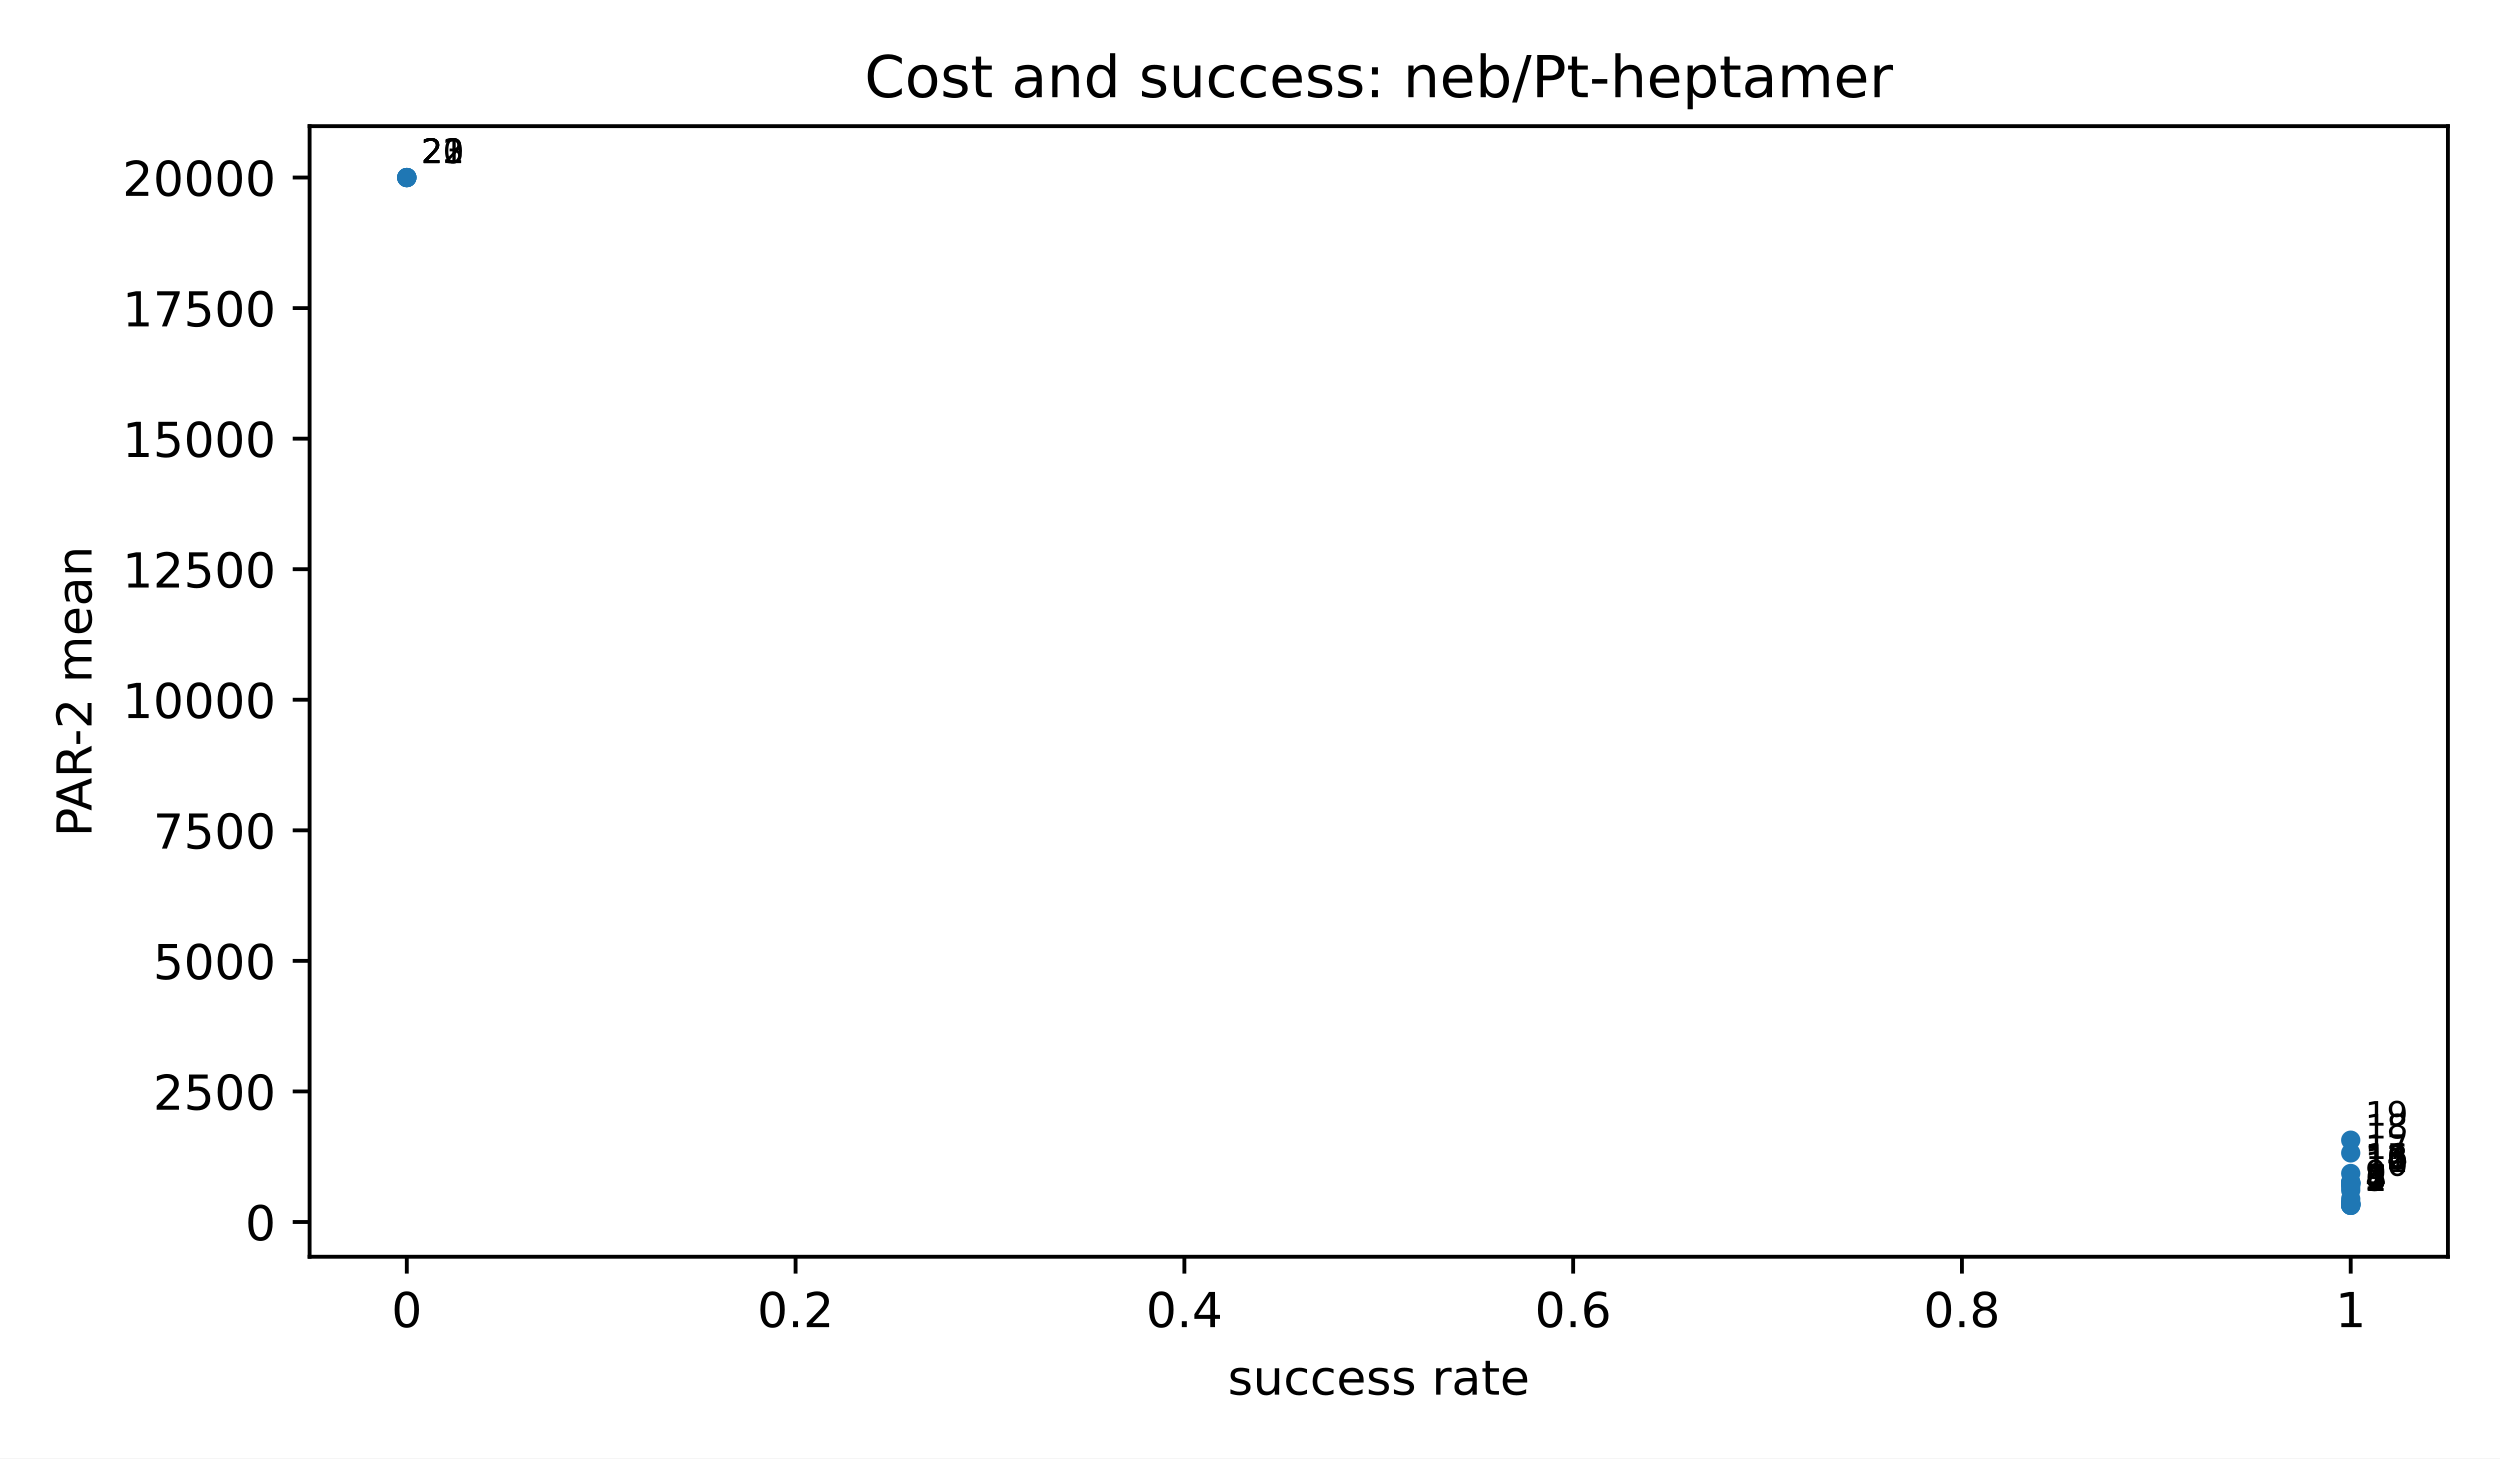
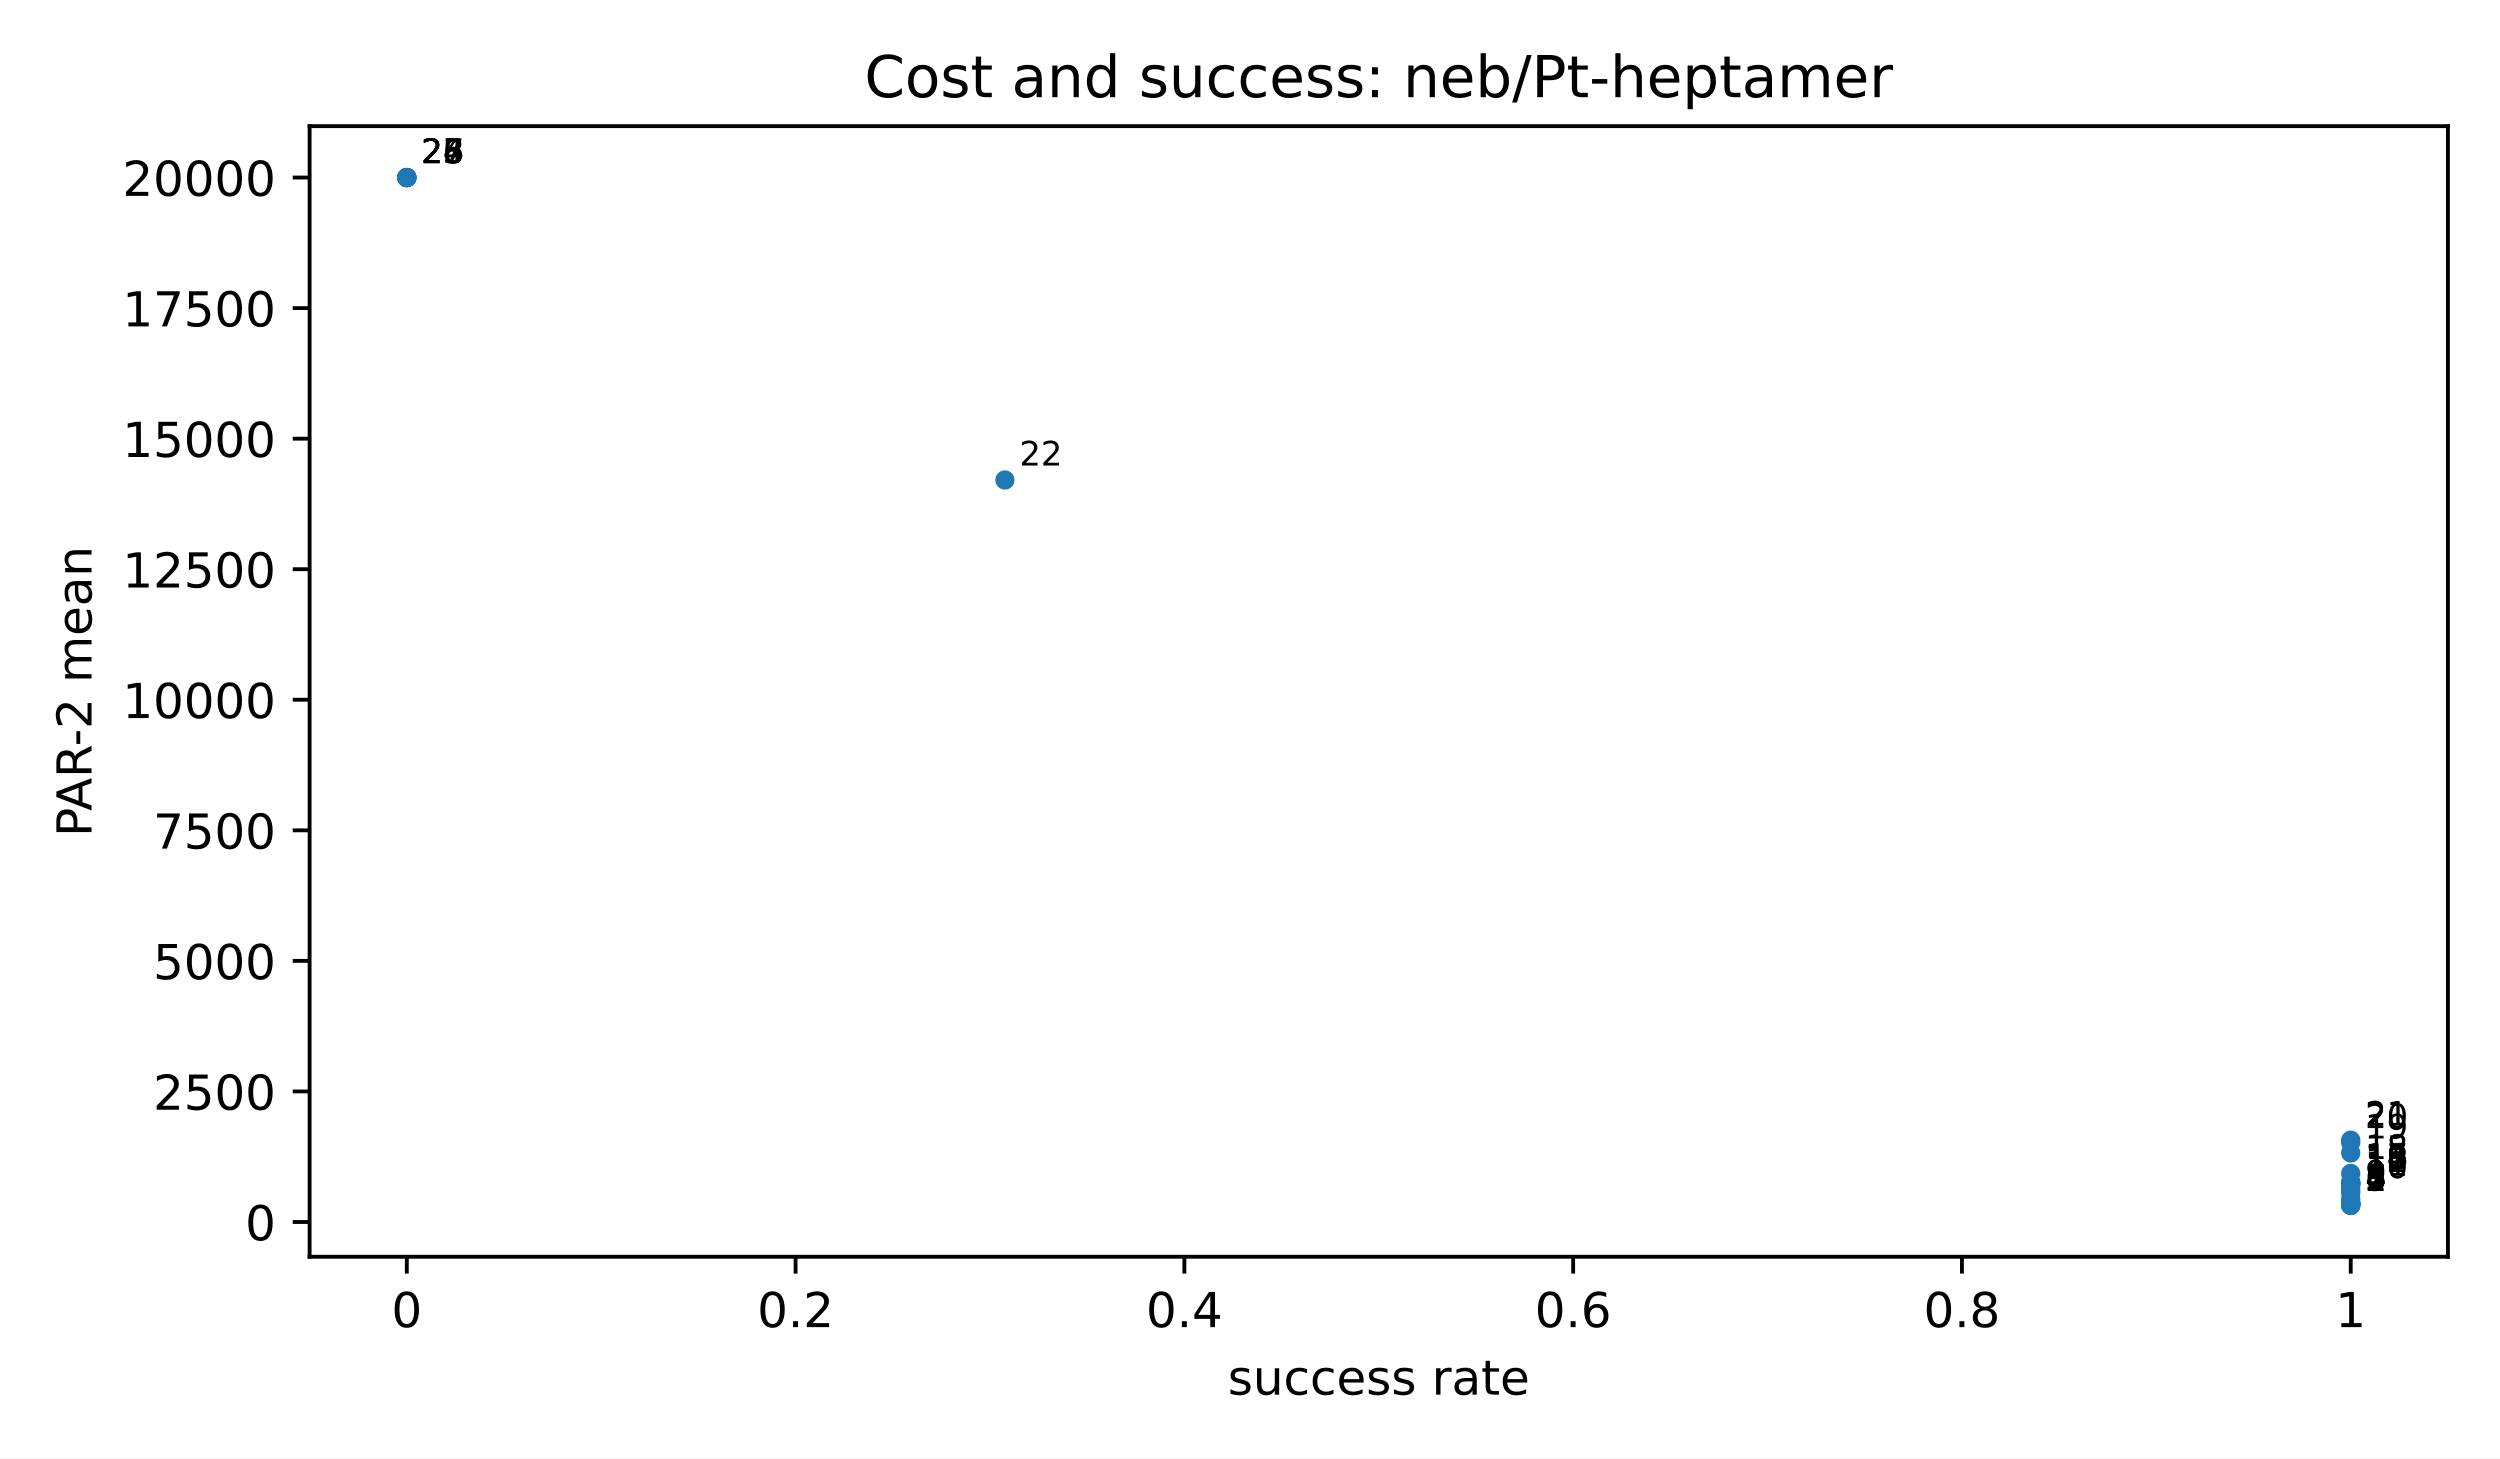
<svg xmlns="http://www.w3.org/2000/svg" xmlns:xlink="http://www.w3.org/1999/xlink" width="518.4pt" height="302.4pt" viewBox="0 0 518.4 302.4" version="1.1">
  <defs>
    <style type="text/css">*{stroke-linejoin: round; stroke-linecap: butt}</style>
  </defs>
  <g id="figure_1">
    <g id="patch_1">
      <path d="M 0 302.4  L 518.4 302.4  L 518.4 0  L 0 0  z " style="fill: #ffffff" />
    </g>
    <g id="axes_1">
      <g id="patch_2">
        <path d="M 64.2 260.6  L 507.6 260.6  L 507.6 26.16  L 64.2 26.16  z " style="fill: #ffffff" />
      </g>
      <g id="PathCollection_1">
        <defs>
          <path id="m2d8934182f" d="M 0 2  C 0.53 2 1.039 1.789 1.414 1.414  C 1.789 1.039 2 0.53 2 0  C 2 -0.53 1.789 -1.039 1.414 -1.414  C 1.039 -1.789 0.53 -2 0 -2  C -0.53 -2 -1.039 -1.789 -1.414 -1.414  C -1.789 -1.039 -2 -0.53 -2 0  C -2 0.53 -1.789 1.039 -1.414 1.414  C -1.039 1.789 -0.53 2 0 2  z " />
        </defs>
        <g clip-path="url(#p3300185fd4)">
          <use xlink:href="#m2d8934182f" x="487.445" y="249.944" style="fill: #1f77b4" />
          <use xlink:href="#m2d8934182f" x="487.445" y="249.937" style="fill: #1f77b4" />
          <use xlink:href="#m2d8934182f" x="487.445" y="249.93" style="fill: #1f77b4" />
          <use xlink:href="#m2d8934182f" x="487.445" y="249.744" style="fill: #1f77b4" />
          <use xlink:href="#m2d8934182f" x="487.445" y="249.744" style="fill: #1f77b4" />
          <use xlink:href="#m2d8934182f" x="487.445" y="249.649" style="fill: #1f77b4" />
          <use xlink:href="#m2d8934182f" x="487.445" y="249.522" style="fill: #1f77b4" />
          <use xlink:href="#m2d8934182f" x="487.445" y="249.377" style="fill: #1f77b4" />
          <use xlink:href="#m2d8934182f" x="487.445" y="248.598" style="fill: #1f77b4" />
+           <use xlink:href="#m2d8934182f" x="487.445" y="247.311" style="fill: #1f77b4" />
          <use xlink:href="#m2d8934182f" x="487.445" y="246.818" style="fill: #1f77b4" />
          <use xlink:href="#m2d8934182f" x="487.445" y="246.039" style="fill: #1f77b4" />
          <use xlink:href="#m2d8934182f" x="487.445" y="245.459" style="fill: #1f77b4" />
          <use xlink:href="#m2d8934182f" x="487.445" y="245.426" style="fill: #1f77b4" />
          <use xlink:href="#m2d8934182f" x="487.445" y="245.412" style="fill: #1f77b4" />
          <use xlink:href="#m2d8934182f" x="487.445" y="245.164" style="fill: #1f77b4" />
          <use xlink:href="#m2d8934182f" x="487.445" y="245.152" style="fill: #1f77b4" />
          <use xlink:href="#m2d8934182f" x="487.445" y="243.326" style="fill: #1f77b4" />
          <use xlink:href="#m2d8934182f" x="487.445" y="239.075" style="fill: #1f77b4" />
+           <use xlink:href="#m2d8934182f" x="487.445" y="236.918" style="fill: #1f77b4" />
          <use xlink:href="#m2d8934182f" x="487.445" y="236.425" style="fill: #1f77b4" />
+           <use xlink:href="#m2d8934182f" x="208.383" y="99.53" style="fill: #1f77b4" />
+           <use xlink:href="#m2d8934182f" x="84.355" y="36.816" style="fill: #1f77b4" />
+           <use xlink:href="#m2d8934182f" x="84.355" y="36.816" style="fill: #1f77b4" />
          <use xlink:href="#m2d8934182f" x="84.355" y="36.816" style="fill: #1f77b4" />
          <use xlink:href="#m2d8934182f" x="84.355" y="36.816" style="fill: #1f77b4" />
          <use xlink:href="#m2d8934182f" x="84.355" y="36.816" style="fill: #1f77b4" />
          <use xlink:href="#m2d8934182f" x="84.355" y="36.816" style="fill: #1f77b4" />
        </g>
      </g>
      <g id="matplotlib.axis_1">
        <g id="xtick_1">
          <g id="line2d_1">
            <defs>
              <path id="m8ea4d47d77" d="M 0 0  L 0 3.5  " style="stroke: #000000; stroke-width: 0.8" />
            </defs>
            <g>
              <use xlink:href="#m8ea4d47d77" x="84.355" y="260.6" style="stroke: #000000; stroke-width: 0.8" />
            </g>
          </g>
          <g id="text_1">
            <text style="font-size: 10px; font-family: 'DejaVu Sans', 'Bitstream Vera Sans', 'Computer Modern Sans Serif', 'Lucida Grande', 'Verdana', 'Geneva', 'Lucid', 'Arial', 'Helvetica', 'Avant Garde', sans-serif; text-anchor: middle" x="84.355" y="275.198" transform="rotate(-0 84.35455 275.1977)">0</text>
          </g>
        </g>
        <g id="xtick_2">
          <g id="line2d_2">
            <g>
              <use xlink:href="#m8ea4d47d77" x="164.973" y="260.6" style="stroke: #000000; stroke-width: 0.8" />
            </g>
          </g>
          <g id="text_2">
            <text style="font-size: 10px; font-family: 'DejaVu Sans', 'Bitstream Vera Sans', 'Computer Modern Sans Serif', 'Lucida Grande', 'Verdana', 'Geneva', 'Lucid', 'Arial', 'Helvetica', 'Avant Garde', sans-serif; text-anchor: middle" x="164.973" y="275.198" transform="rotate(-0 164.9727 275.1977)">0.2</text>
          </g>
        </g>
        <g id="xtick_3">
          <g id="line2d_3">
            <g>
              <use xlink:href="#m8ea4d47d77" x="245.591" y="260.6" style="stroke: #000000; stroke-width: 0.8" />
            </g>
          </g>
          <g id="text_3">
            <text style="font-size: 10px; font-family: 'DejaVu Sans', 'Bitstream Vera Sans', 'Computer Modern Sans Serif', 'Lucida Grande', 'Verdana', 'Geneva', 'Lucid', 'Arial', 'Helvetica', 'Avant Garde', sans-serif; text-anchor: middle" x="245.591" y="275.198" transform="rotate(-0 245.5909 275.1977)">0.4</text>
          </g>
        </g>
        <g id="xtick_4">
          <g id="line2d_4">
            <g>
              <use xlink:href="#m8ea4d47d77" x="326.209" y="260.6" style="stroke: #000000; stroke-width: 0.8" />
            </g>
          </g>
          <g id="text_4">
            <text style="font-size: 10px; font-family: 'DejaVu Sans', 'Bitstream Vera Sans', 'Computer Modern Sans Serif', 'Lucida Grande', 'Verdana', 'Geneva', 'Lucid', 'Arial', 'Helvetica', 'Avant Garde', sans-serif; text-anchor: middle" x="326.209" y="275.198" transform="rotate(-0 326.2091 275.1977)">0.6</text>
          </g>
        </g>
        <g id="xtick_5">
          <g id="line2d_5">
            <g>
              <use xlink:href="#m8ea4d47d77" x="406.827" y="260.6" style="stroke: #000000; stroke-width: 0.8" />
            </g>
          </g>
          <g id="text_5">
            <text style="font-size: 10px; font-family: 'DejaVu Sans', 'Bitstream Vera Sans', 'Computer Modern Sans Serif', 'Lucida Grande', 'Verdana', 'Geneva', 'Lucid', 'Arial', 'Helvetica', 'Avant Garde', sans-serif; text-anchor: middle" x="406.827" y="275.198" transform="rotate(-0 406.8273 275.1977)">0.8</text>
          </g>
        </g>
        <g id="xtick_6">
          <g id="line2d_6">
            <g>
              <use xlink:href="#m8ea4d47d77" x="487.445" y="260.6" style="stroke: #000000; stroke-width: 0.8" />
            </g>
          </g>
          <g id="text_6">
            <text style="font-size: 10px; font-family: 'DejaVu Sans', 'Bitstream Vera Sans', 'Computer Modern Sans Serif', 'Lucida Grande', 'Verdana', 'Geneva', 'Lucid', 'Arial', 'Helvetica', 'Avant Garde', sans-serif; text-anchor: middle" x="487.445" y="275.198" transform="rotate(-0 487.4455 275.1977)">1</text>
          </g>
        </g>
        <g id="text_7">
          <text style="font-size: 10px; font-family: 'DejaVu Sans', 'Bitstream Vera Sans', 'Computer Modern Sans Serif', 'Lucida Grande', 'Verdana', 'Geneva', 'Lucid', 'Arial', 'Helvetica', 'Avant Garde', sans-serif; text-anchor: middle" x="285.9" y="289.198" transform="rotate(-0 285.9 289.1977)">success rate</text>
        </g>
      </g>
      <g id="matplotlib.axis_2">
        <g id="ytick_1">
          <g id="line2d_7">
            <defs>
              <path id="md659df78fa" d="M 0 0  L -3.5 0  " style="stroke: #000000; stroke-width: 0.8" />
            </defs>
            <g>
              <use xlink:href="#md659df78fa" x="64.2" y="253.39" style="stroke: #000000; stroke-width: 0.8" />
            </g>
          </g>
          <g id="text_8">
            <text style="font-size: 10px; font-family: 'DejaVu Sans', 'Bitstream Vera Sans', 'Computer Modern Sans Serif', 'Lucida Grande', 'Verdana', 'Geneva', 'Lucid', 'Arial', 'Helvetica', 'Avant Garde', sans-serif; text-anchor: end" x="57.2" y="257.189" transform="rotate(-0 57.2 257.1893)">0</text>
          </g>
        </g>
        <g id="ytick_2">
          <g id="line2d_8">
            <g>
              <use xlink:href="#md659df78fa" x="64.2" y="226.319" style="stroke: #000000; stroke-width: 0.8" />
            </g>
          </g>
          <g id="text_9">
            <text style="font-size: 10px; font-family: 'DejaVu Sans', 'Bitstream Vera Sans', 'Computer Modern Sans Serif', 'Lucida Grande', 'Verdana', 'Geneva', 'Lucid', 'Arial', 'Helvetica', 'Avant Garde', sans-serif; text-anchor: end" x="57.2" y="230.118" transform="rotate(-0 57.2 230.1176)">2500</text>
          </g>
        </g>
        <g id="ytick_3">
          <g id="line2d_9">
            <g>
              <use xlink:href="#md659df78fa" x="64.2" y="199.247" style="stroke: #000000; stroke-width: 0.8" />
            </g>
          </g>
          <g id="text_10">
            <text style="font-size: 10px; font-family: 'DejaVu Sans', 'Bitstream Vera Sans', 'Computer Modern Sans Serif', 'Lucida Grande', 'Verdana', 'Geneva', 'Lucid', 'Arial', 'Helvetica', 'Avant Garde', sans-serif; text-anchor: end" x="57.2" y="203.046" transform="rotate(-0 57.2 203.0458)">5000</text>
          </g>
        </g>
        <g id="ytick_4">
          <g id="line2d_10">
            <g>
              <use xlink:href="#md659df78fa" x="64.2" y="172.175" style="stroke: #000000; stroke-width: 0.8" />
            </g>
          </g>
          <g id="text_11">
            <text style="font-size: 10px; font-family: 'DejaVu Sans', 'Bitstream Vera Sans', 'Computer Modern Sans Serif', 'Lucida Grande', 'Verdana', 'Geneva', 'Lucid', 'Arial', 'Helvetica', 'Avant Garde', sans-serif; text-anchor: end" x="57.2" y="175.974" transform="rotate(-0 57.2 175.974)">7500</text>
          </g>
        </g>
        <g id="ytick_5">
          <g id="line2d_11">
            <g>
              <use xlink:href="#md659df78fa" x="64.2" y="145.103" style="stroke: #000000; stroke-width: 0.8" />
            </g>
          </g>
          <g id="text_12">
            <text style="font-size: 10px; font-family: 'DejaVu Sans', 'Bitstream Vera Sans', 'Computer Modern Sans Serif', 'Lucida Grande', 'Verdana', 'Geneva', 'Lucid', 'Arial', 'Helvetica', 'Avant Garde', sans-serif; text-anchor: end" x="57.2" y="148.902" transform="rotate(-0 57.2 148.9023)">10000</text>
          </g>
        </g>
        <g id="ytick_6">
          <g id="line2d_12">
            <g>
              <use xlink:href="#md659df78fa" x="64.2" y="118.032" style="stroke: #000000; stroke-width: 0.8" />
            </g>
          </g>
          <g id="text_13">
            <text style="font-size: 10px; font-family: 'DejaVu Sans', 'Bitstream Vera Sans', 'Computer Modern Sans Serif', 'Lucida Grande', 'Verdana', 'Geneva', 'Lucid', 'Arial', 'Helvetica', 'Avant Garde', sans-serif; text-anchor: end" x="57.2" y="121.83" transform="rotate(-0 57.2 121.8305)">12500</text>
          </g>
        </g>
        <g id="ytick_7">
          <g id="line2d_13">
            <g>
              <use xlink:href="#md659df78fa" x="64.2" y="90.96" style="stroke: #000000; stroke-width: 0.8" />
            </g>
          </g>
          <g id="text_14">
            <text style="font-size: 10px; font-family: 'DejaVu Sans', 'Bitstream Vera Sans', 'Computer Modern Sans Serif', 'Lucida Grande', 'Verdana', 'Geneva', 'Lucid', 'Arial', 'Helvetica', 'Avant Garde', sans-serif; text-anchor: end" x="57.2" y="94.759" transform="rotate(-0 57.2 94.75872)">15000</text>
          </g>
        </g>
        <g id="ytick_8">
          <g id="line2d_14">
            <g>
              <use xlink:href="#md659df78fa" x="64.2" y="63.888" style="stroke: #000000; stroke-width: 0.8" />
            </g>
          </g>
          <g id="text_15">
            <text style="font-size: 10px; font-family: 'DejaVu Sans', 'Bitstream Vera Sans', 'Computer Modern Sans Serif', 'Lucida Grande', 'Verdana', 'Geneva', 'Lucid', 'Arial', 'Helvetica', 'Avant Garde', sans-serif; text-anchor: end" x="57.2" y="67.687" transform="rotate(-0 57.2 67.68696)">17500</text>
          </g>
        </g>
        <g id="ytick_9">
          <g id="line2d_15">
            <g>
              <use xlink:href="#md659df78fa" x="64.2" y="36.816" style="stroke: #000000; stroke-width: 0.8" />
            </g>
          </g>
          <g id="text_16">
            <text style="font-size: 10px; font-family: 'DejaVu Sans', 'Bitstream Vera Sans', 'Computer Modern Sans Serif', 'Lucida Grande', 'Verdana', 'Geneva', 'Lucid', 'Arial', 'Helvetica', 'Avant Garde', sans-serif; text-anchor: end" x="57.2" y="40.615" transform="rotate(-0 57.2 40.61519)">20000</text>
          </g>
        </g>
        <g id="text_17">
          <text style="font-size: 10px; font-family: 'DejaVu Sans', 'Bitstream Vera Sans', 'Computer Modern Sans Serif', 'Lucida Grande', 'Verdana', 'Geneva', 'Lucid', 'Arial', 'Helvetica', 'Avant Garde', sans-serif; text-anchor: middle" x="18.985" y="143.38" transform="rotate(-90 18.98516 143.38)">PAR-2 mean</text>
        </g>
      </g>
      <g id="patch_3">
        <path d="M 64.2 260.6  L 64.2 26.16  " style="fill: none; stroke: #000000; stroke-width: 0.8; stroke-linejoin: miter; stroke-linecap: square" />
      </g>
      <g id="patch_4">
        <path d="M 507.6 260.6  L 507.6 26.16  " style="fill: none; stroke: #000000; stroke-width: 0.8; stroke-linejoin: miter; stroke-linecap: square" />
      </g>
      <g id="patch_5">
        <path d="M 64.2 260.6  L 507.6 260.6  " style="fill: none; stroke: #000000; stroke-width: 0.8; stroke-linejoin: miter; stroke-linecap: square" />
      </g>
      <g id="patch_6">
        <path d="M 64.2 26.16  L 507.6 26.16  " style="fill: none; stroke: #000000; stroke-width: 0.8; stroke-linejoin: miter; stroke-linecap: square" />
      </g>
      <g id="text_18">
        <text style="font-size: 7px; font-family: 'DejaVu Sans', 'Bitstream Vera Sans', 'Computer Modern Sans Serif', 'Lucida Grande', 'Verdana', 'Geneva', 'Lucid', 'Arial', 'Helvetica', 'Avant Garde', sans-serif; text-anchor: start" x="490.445" y="246.944" transform="rotate(-0 490.4455 246.9436)">1</text>
      </g>
      <g id="text_19">
        <text style="font-size: 7px; font-family: 'DejaVu Sans', 'Bitstream Vera Sans', 'Computer Modern Sans Serif', 'Lucida Grande', 'Verdana', 'Geneva', 'Lucid', 'Arial', 'Helvetica', 'Avant Garde', sans-serif; text-anchor: start" x="490.445" y="246.937" transform="rotate(-0 490.4455 246.937)">2</text>
      </g>
      <g id="text_20">
        <text style="font-size: 7px; font-family: 'DejaVu Sans', 'Bitstream Vera Sans', 'Computer Modern Sans Serif', 'Lucida Grande', 'Verdana', 'Geneva', 'Lucid', 'Arial', 'Helvetica', 'Avant Garde', sans-serif; text-anchor: start" x="490.445" y="246.93" transform="rotate(-0 490.4455 246.9303)">3</text>
      </g>
      <g id="text_21">
        <text style="font-size: 7px; font-family: 'DejaVu Sans', 'Bitstream Vera Sans', 'Computer Modern Sans Serif', 'Lucida Grande', 'Verdana', 'Geneva', 'Lucid', 'Arial', 'Helvetica', 'Avant Garde', sans-serif; text-anchor: start" x="490.445" y="246.744" transform="rotate(-0 490.4455 246.7437)">4</text>
      </g>
      <g id="text_22">
        <text style="font-size: 7px; font-family: 'DejaVu Sans', 'Bitstream Vera Sans', 'Computer Modern Sans Serif', 'Lucida Grande', 'Verdana', 'Geneva', 'Lucid', 'Arial', 'Helvetica', 'Avant Garde', sans-serif; text-anchor: start" x="490.445" y="246.744" transform="rotate(-0 490.4455 246.7437)">5</text>
      </g>
      <g id="text_23">
        <text style="font-size: 7px; font-family: 'DejaVu Sans', 'Bitstream Vera Sans', 'Computer Modern Sans Serif', 'Lucida Grande', 'Verdana', 'Geneva', 'Lucid', 'Arial', 'Helvetica', 'Avant Garde', sans-serif; text-anchor: start" x="490.445" y="246.649" transform="rotate(-0 490.4455 246.6488)">6</text>
      </g>
      <g id="text_24">
        <text style="font-size: 7px; font-family: 'DejaVu Sans', 'Bitstream Vera Sans', 'Computer Modern Sans Serif', 'Lucida Grande', 'Verdana', 'Geneva', 'Lucid', 'Arial', 'Helvetica', 'Avant Garde', sans-serif; text-anchor: start" x="490.445" y="246.522" transform="rotate(-0 490.4455 246.5222)">7</text>
      </g>
      <g id="text_25">
        <text style="font-size: 7px; font-family: 'DejaVu Sans', 'Bitstream Vera Sans', 'Computer Modern Sans Serif', 'Lucida Grande', 'Verdana', 'Geneva', 'Lucid', 'Arial', 'Helvetica', 'Avant Garde', sans-serif; text-anchor: start" x="490.445" y="246.377" transform="rotate(-0 490.4455 246.3772)">8</text>
      </g>
      <g id="text_26">
        <text style="font-size: 7px; font-family: 'DejaVu Sans', 'Bitstream Vera Sans', 'Computer Modern Sans Serif', 'Lucida Grande', 'Verdana', 'Geneva', 'Lucid', 'Arial', 'Helvetica', 'Avant Garde', sans-serif; text-anchor: start" x="490.445" y="245.598" transform="rotate(-0 490.4455 245.5975)">9</text>
      </g>
      <g id="text_27">
-         <text style="font-size: 7px; font-family: 'DejaVu Sans', 'Bitstream Vera Sans', 'Computer Modern Sans Serif', 'Lucida Grande', 'Verdana', 'Geneva', 'Lucid', 'Arial', 'Helvetica', 'Avant Garde', sans-serif; text-anchor: start" x="490.445" y="243.818" transform="rotate(-0 490.4455 243.8183)">10</text>
+         <text style="font-size: 7px; font-family: 'DejaVu Sans', 'Bitstream Vera Sans', 'Computer Modern Sans Serif', 'Lucida Grande', 'Verdana', 'Geneva', 'Lucid', 'Arial', 'Helvetica', 'Avant Garde', sans-serif; text-anchor: start" x="490.445" y="244.311" transform="rotate(-0 490.4455 244.3106)">10</text>
      </g>
      <g id="text_28">
-         <text style="font-size: 7px; font-family: 'DejaVu Sans', 'Bitstream Vera Sans', 'Computer Modern Sans Serif', 'Lucida Grande', 'Verdana', 'Geneva', 'Lucid', 'Arial', 'Helvetica', 'Avant Garde', sans-serif; text-anchor: start" x="490.445" y="243.039" transform="rotate(-0 490.4455 243.0386)">11</text>
+         <text style="font-size: 7px; font-family: 'DejaVu Sans', 'Bitstream Vera Sans', 'Computer Modern Sans Serif', 'Lucida Grande', 'Verdana', 'Geneva', 'Lucid', 'Arial', 'Helvetica', 'Avant Garde', sans-serif; text-anchor: start" x="490.445" y="243.818" transform="rotate(-0 490.4455 243.8183)">11</text>
      </g>
      <g id="text_29">
-         <text style="font-size: 7px; font-family: 'DejaVu Sans', 'Bitstream Vera Sans', 'Computer Modern Sans Serif', 'Lucida Grande', 'Verdana', 'Geneva', 'Lucid', 'Arial', 'Helvetica', 'Avant Garde', sans-serif; text-anchor: start" x="490.445" y="242.459" transform="rotate(-0 490.4455 242.4589)">12</text>
+         <text style="font-size: 7px; font-family: 'DejaVu Sans', 'Bitstream Vera Sans', 'Computer Modern Sans Serif', 'Lucida Grande', 'Verdana', 'Geneva', 'Lucid', 'Arial', 'Helvetica', 'Avant Garde', sans-serif; text-anchor: start" x="490.445" y="243.039" transform="rotate(-0 490.4455 243.0386)">12</text>
      </g>
      <g id="text_30">
-         <text style="font-size: 7px; font-family: 'DejaVu Sans', 'Bitstream Vera Sans', 'Computer Modern Sans Serif', 'Lucida Grande', 'Verdana', 'Geneva', 'Lucid', 'Arial', 'Helvetica', 'Avant Garde', sans-serif; text-anchor: start" x="490.445" y="242.426" transform="rotate(-0 490.4455 242.4256)">13</text>
+         <text style="font-size: 7px; font-family: 'DejaVu Sans', 'Bitstream Vera Sans', 'Computer Modern Sans Serif', 'Lucida Grande', 'Verdana', 'Geneva', 'Lucid', 'Arial', 'Helvetica', 'Avant Garde', sans-serif; text-anchor: start" x="490.445" y="242.459" transform="rotate(-0 490.4455 242.4589)">13</text>
      </g>
      <g id="text_31">
-         <text style="font-size: 7px; font-family: 'DejaVu Sans', 'Bitstream Vera Sans', 'Computer Modern Sans Serif', 'Lucida Grande', 'Verdana', 'Geneva', 'Lucid', 'Arial', 'Helvetica', 'Avant Garde', sans-serif; text-anchor: start" x="490.445" y="242.412" transform="rotate(-0 490.4455 242.4122)">14</text>
+         <text style="font-size: 7px; font-family: 'DejaVu Sans', 'Bitstream Vera Sans', 'Computer Modern Sans Serif', 'Lucida Grande', 'Verdana', 'Geneva', 'Lucid', 'Arial', 'Helvetica', 'Avant Garde', sans-serif; text-anchor: start" x="490.445" y="242.426" transform="rotate(-0 490.4455 242.4256)">14</text>
      </g>
      <g id="text_32">
-         <text style="font-size: 7px; font-family: 'DejaVu Sans', 'Bitstream Vera Sans', 'Computer Modern Sans Serif', 'Lucida Grande', 'Verdana', 'Geneva', 'Lucid', 'Arial', 'Helvetica', 'Avant Garde', sans-serif; text-anchor: start" x="490.445" y="242.164" transform="rotate(-0 490.4455 242.164)">15</text>
+         <text style="font-size: 7px; font-family: 'DejaVu Sans', 'Bitstream Vera Sans', 'Computer Modern Sans Serif', 'Lucida Grande', 'Verdana', 'Geneva', 'Lucid', 'Arial', 'Helvetica', 'Avant Garde', sans-serif; text-anchor: start" x="490.445" y="242.412" transform="rotate(-0 490.4455 242.4122)">15</text>
      </g>
      <g id="text_33">
-         <text style="font-size: 7px; font-family: 'DejaVu Sans', 'Bitstream Vera Sans', 'Computer Modern Sans Serif', 'Lucida Grande', 'Verdana', 'Geneva', 'Lucid', 'Arial', 'Helvetica', 'Avant Garde', sans-serif; text-anchor: start" x="490.445" y="242.152" transform="rotate(-0 490.4455 242.1524)">16</text>
+         <text style="font-size: 7px; font-family: 'DejaVu Sans', 'Bitstream Vera Sans', 'Computer Modern Sans Serif', 'Lucida Grande', 'Verdana', 'Geneva', 'Lucid', 'Arial', 'Helvetica', 'Avant Garde', sans-serif; text-anchor: start" x="490.445" y="242.164" transform="rotate(-0 490.4455 242.164)">16</text>
      </g>
      <g id="text_34">
-         <text style="font-size: 7px; font-family: 'DejaVu Sans', 'Bitstream Vera Sans', 'Computer Modern Sans Serif', 'Lucida Grande', 'Verdana', 'Geneva', 'Lucid', 'Arial', 'Helvetica', 'Avant Garde', sans-serif; text-anchor: start" x="490.445" y="240.326" transform="rotate(-0 490.4455 240.3265)">17</text>
+         <text style="font-size: 7px; font-family: 'DejaVu Sans', 'Bitstream Vera Sans', 'Computer Modern Sans Serif', 'Lucida Grande', 'Verdana', 'Geneva', 'Lucid', 'Arial', 'Helvetica', 'Avant Garde', sans-serif; text-anchor: start" x="490.445" y="242.152" transform="rotate(-0 490.4455 242.1524)">17</text>
      </g>
      <g id="text_35">
-         <text style="font-size: 7px; font-family: 'DejaVu Sans', 'Bitstream Vera Sans', 'Computer Modern Sans Serif', 'Lucida Grande', 'Verdana', 'Geneva', 'Lucid', 'Arial', 'Helvetica', 'Avant Garde', sans-serif; text-anchor: start" x="490.445" y="236.075" transform="rotate(-0 490.4455 236.0749)">18</text>
+         <text style="font-size: 7px; font-family: 'DejaVu Sans', 'Bitstream Vera Sans', 'Computer Modern Sans Serif', 'Lucida Grande', 'Verdana', 'Geneva', 'Lucid', 'Arial', 'Helvetica', 'Avant Garde', sans-serif; text-anchor: start" x="490.445" y="240.326" transform="rotate(-0 490.4455 240.3265)">18</text>
      </g>
      <g id="text_36">
-         <text style="font-size: 7px; font-family: 'DejaVu Sans', 'Bitstream Vera Sans', 'Computer Modern Sans Serif', 'Lucida Grande', 'Verdana', 'Geneva', 'Lucid', 'Arial', 'Helvetica', 'Avant Garde', sans-serif; text-anchor: start" x="490.445" y="233.425" transform="rotate(-0 490.4455 233.4252)">19</text>
+         <text style="font-size: 7px; font-family: 'DejaVu Sans', 'Bitstream Vera Sans', 'Computer Modern Sans Serif', 'Lucida Grande', 'Verdana', 'Geneva', 'Lucid', 'Arial', 'Helvetica', 'Avant Garde', sans-serif; text-anchor: start" x="490.445" y="236.075" transform="rotate(-0 490.4455 236.0749)">19</text>
      </g>
      <g id="text_37">
-         <text style="font-size: 7px; font-family: 'DejaVu Sans', 'Bitstream Vera Sans', 'Computer Modern Sans Serif', 'Lucida Grande', 'Verdana', 'Geneva', 'Lucid', 'Arial', 'Helvetica', 'Avant Garde', sans-serif; text-anchor: start" x="87.355" y="33.816" transform="rotate(-0 87.35455 33.81636)">20</text>
+         <text style="font-size: 7px; font-family: 'DejaVu Sans', 'Bitstream Vera Sans', 'Computer Modern Sans Serif', 'Lucida Grande', 'Verdana', 'Geneva', 'Lucid', 'Arial', 'Helvetica', 'Avant Garde', sans-serif; text-anchor: start" x="490.445" y="233.918" transform="rotate(-0 490.4455 233.9184)">20</text>
      </g>
      <g id="text_38">
-         <text style="font-size: 7px; font-family: 'DejaVu Sans', 'Bitstream Vera Sans', 'Computer Modern Sans Serif', 'Lucida Grande', 'Verdana', 'Geneva', 'Lucid', 'Arial', 'Helvetica', 'Avant Garde', sans-serif; text-anchor: start" x="87.355" y="33.816" transform="rotate(-0 87.35455 33.81636)">21</text>
+         <text style="font-size: 7px; font-family: 'DejaVu Sans', 'Bitstream Vera Sans', 'Computer Modern Sans Serif', 'Lucida Grande', 'Verdana', 'Geneva', 'Lucid', 'Arial', 'Helvetica', 'Avant Garde', sans-serif; text-anchor: start" x="490.445" y="233.425" transform="rotate(-0 490.4455 233.4252)">21</text>
      </g>
      <g id="text_39">
-         <text style="font-size: 7px; font-family: 'DejaVu Sans', 'Bitstream Vera Sans', 'Computer Modern Sans Serif', 'Lucida Grande', 'Verdana', 'Geneva', 'Lucid', 'Arial', 'Helvetica', 'Avant Garde', sans-serif; text-anchor: start" x="87.355" y="33.816" transform="rotate(-0 87.35455 33.81636)">22</text>
+         <text style="font-size: 7px; font-family: 'DejaVu Sans', 'Bitstream Vera Sans', 'Computer Modern Sans Serif', 'Lucida Grande', 'Verdana', 'Geneva', 'Lucid', 'Arial', 'Helvetica', 'Avant Garde', sans-serif; text-anchor: start" x="211.383" y="96.53" transform="rotate(-0 211.3825 96.52957)">22</text>
      </g>
      <g id="text_40">
        <text style="font-size: 7px; font-family: 'DejaVu Sans', 'Bitstream Vera Sans', 'Computer Modern Sans Serif', 'Lucida Grande', 'Verdana', 'Geneva', 'Lucid', 'Arial', 'Helvetica', 'Avant Garde', sans-serif; text-anchor: start" x="87.355" y="33.816" transform="rotate(-0 87.35455 33.81636)">23</text>
      </g>
      <g id="text_41">
+         <text style="font-size: 7px; font-family: 'DejaVu Sans', 'Bitstream Vera Sans', 'Computer Modern Sans Serif', 'Lucida Grande', 'Verdana', 'Geneva', 'Lucid', 'Arial', 'Helvetica', 'Avant Garde', sans-serif; text-anchor: start" x="87.355" y="33.816" transform="rotate(-0 87.35455 33.81636)">24</text>
+       </g>
+       <g id="text_42">
+         <text style="font-size: 7px; font-family: 'DejaVu Sans', 'Bitstream Vera Sans', 'Computer Modern Sans Serif', 'Lucida Grande', 'Verdana', 'Geneva', 'Lucid', 'Arial', 'Helvetica', 'Avant Garde', sans-serif; text-anchor: start" x="87.355" y="33.816" transform="rotate(-0 87.35455 33.81636)">25</text>
+       </g>
+       <g id="text_43">
+         <text style="font-size: 7px; font-family: 'DejaVu Sans', 'Bitstream Vera Sans', 'Computer Modern Sans Serif', 'Lucida Grande', 'Verdana', 'Geneva', 'Lucid', 'Arial', 'Helvetica', 'Avant Garde', sans-serif; text-anchor: start" x="87.355" y="33.816" transform="rotate(-0 87.35455 33.81636)">26</text>
+       </g>
+       <g id="text_44">
+         <text style="font-size: 7px; font-family: 'DejaVu Sans', 'Bitstream Vera Sans', 'Computer Modern Sans Serif', 'Lucida Grande', 'Verdana', 'Geneva', 'Lucid', 'Arial', 'Helvetica', 'Avant Garde', sans-serif; text-anchor: start" x="87.355" y="33.816" transform="rotate(-0 87.35455 33.81636)">27</text>
+       </g>
+       <g id="text_45">
+         <text style="font-size: 7px; font-family: 'DejaVu Sans', 'Bitstream Vera Sans', 'Computer Modern Sans Serif', 'Lucida Grande', 'Verdana', 'Geneva', 'Lucid', 'Arial', 'Helvetica', 'Avant Garde', sans-serif; text-anchor: start" x="87.355" y="33.816" transform="rotate(-0 87.35455 33.81636)">28</text>
+       </g>
+       <g id="text_46">
        <text style="font-size: 12px; font-family: 'DejaVu Sans', 'Bitstream Vera Sans', 'Computer Modern Sans Serif', 'Lucida Grande', 'Verdana', 'Geneva', 'Lucid', 'Arial', 'Helvetica', 'Avant Garde', sans-serif; text-anchor: middle" x="285.9" y="20.16" transform="rotate(-0 285.9 20.16)">Cost and success: neb/Pt-heptamer</text>
      </g>
    </g>
  </g>
  <defs>
    <clipPath id="p3300185fd4">
      <rect x="64.2" y="26.16" width="443.4" height="234.44" />
    </clipPath>
  </defs>
</svg>
